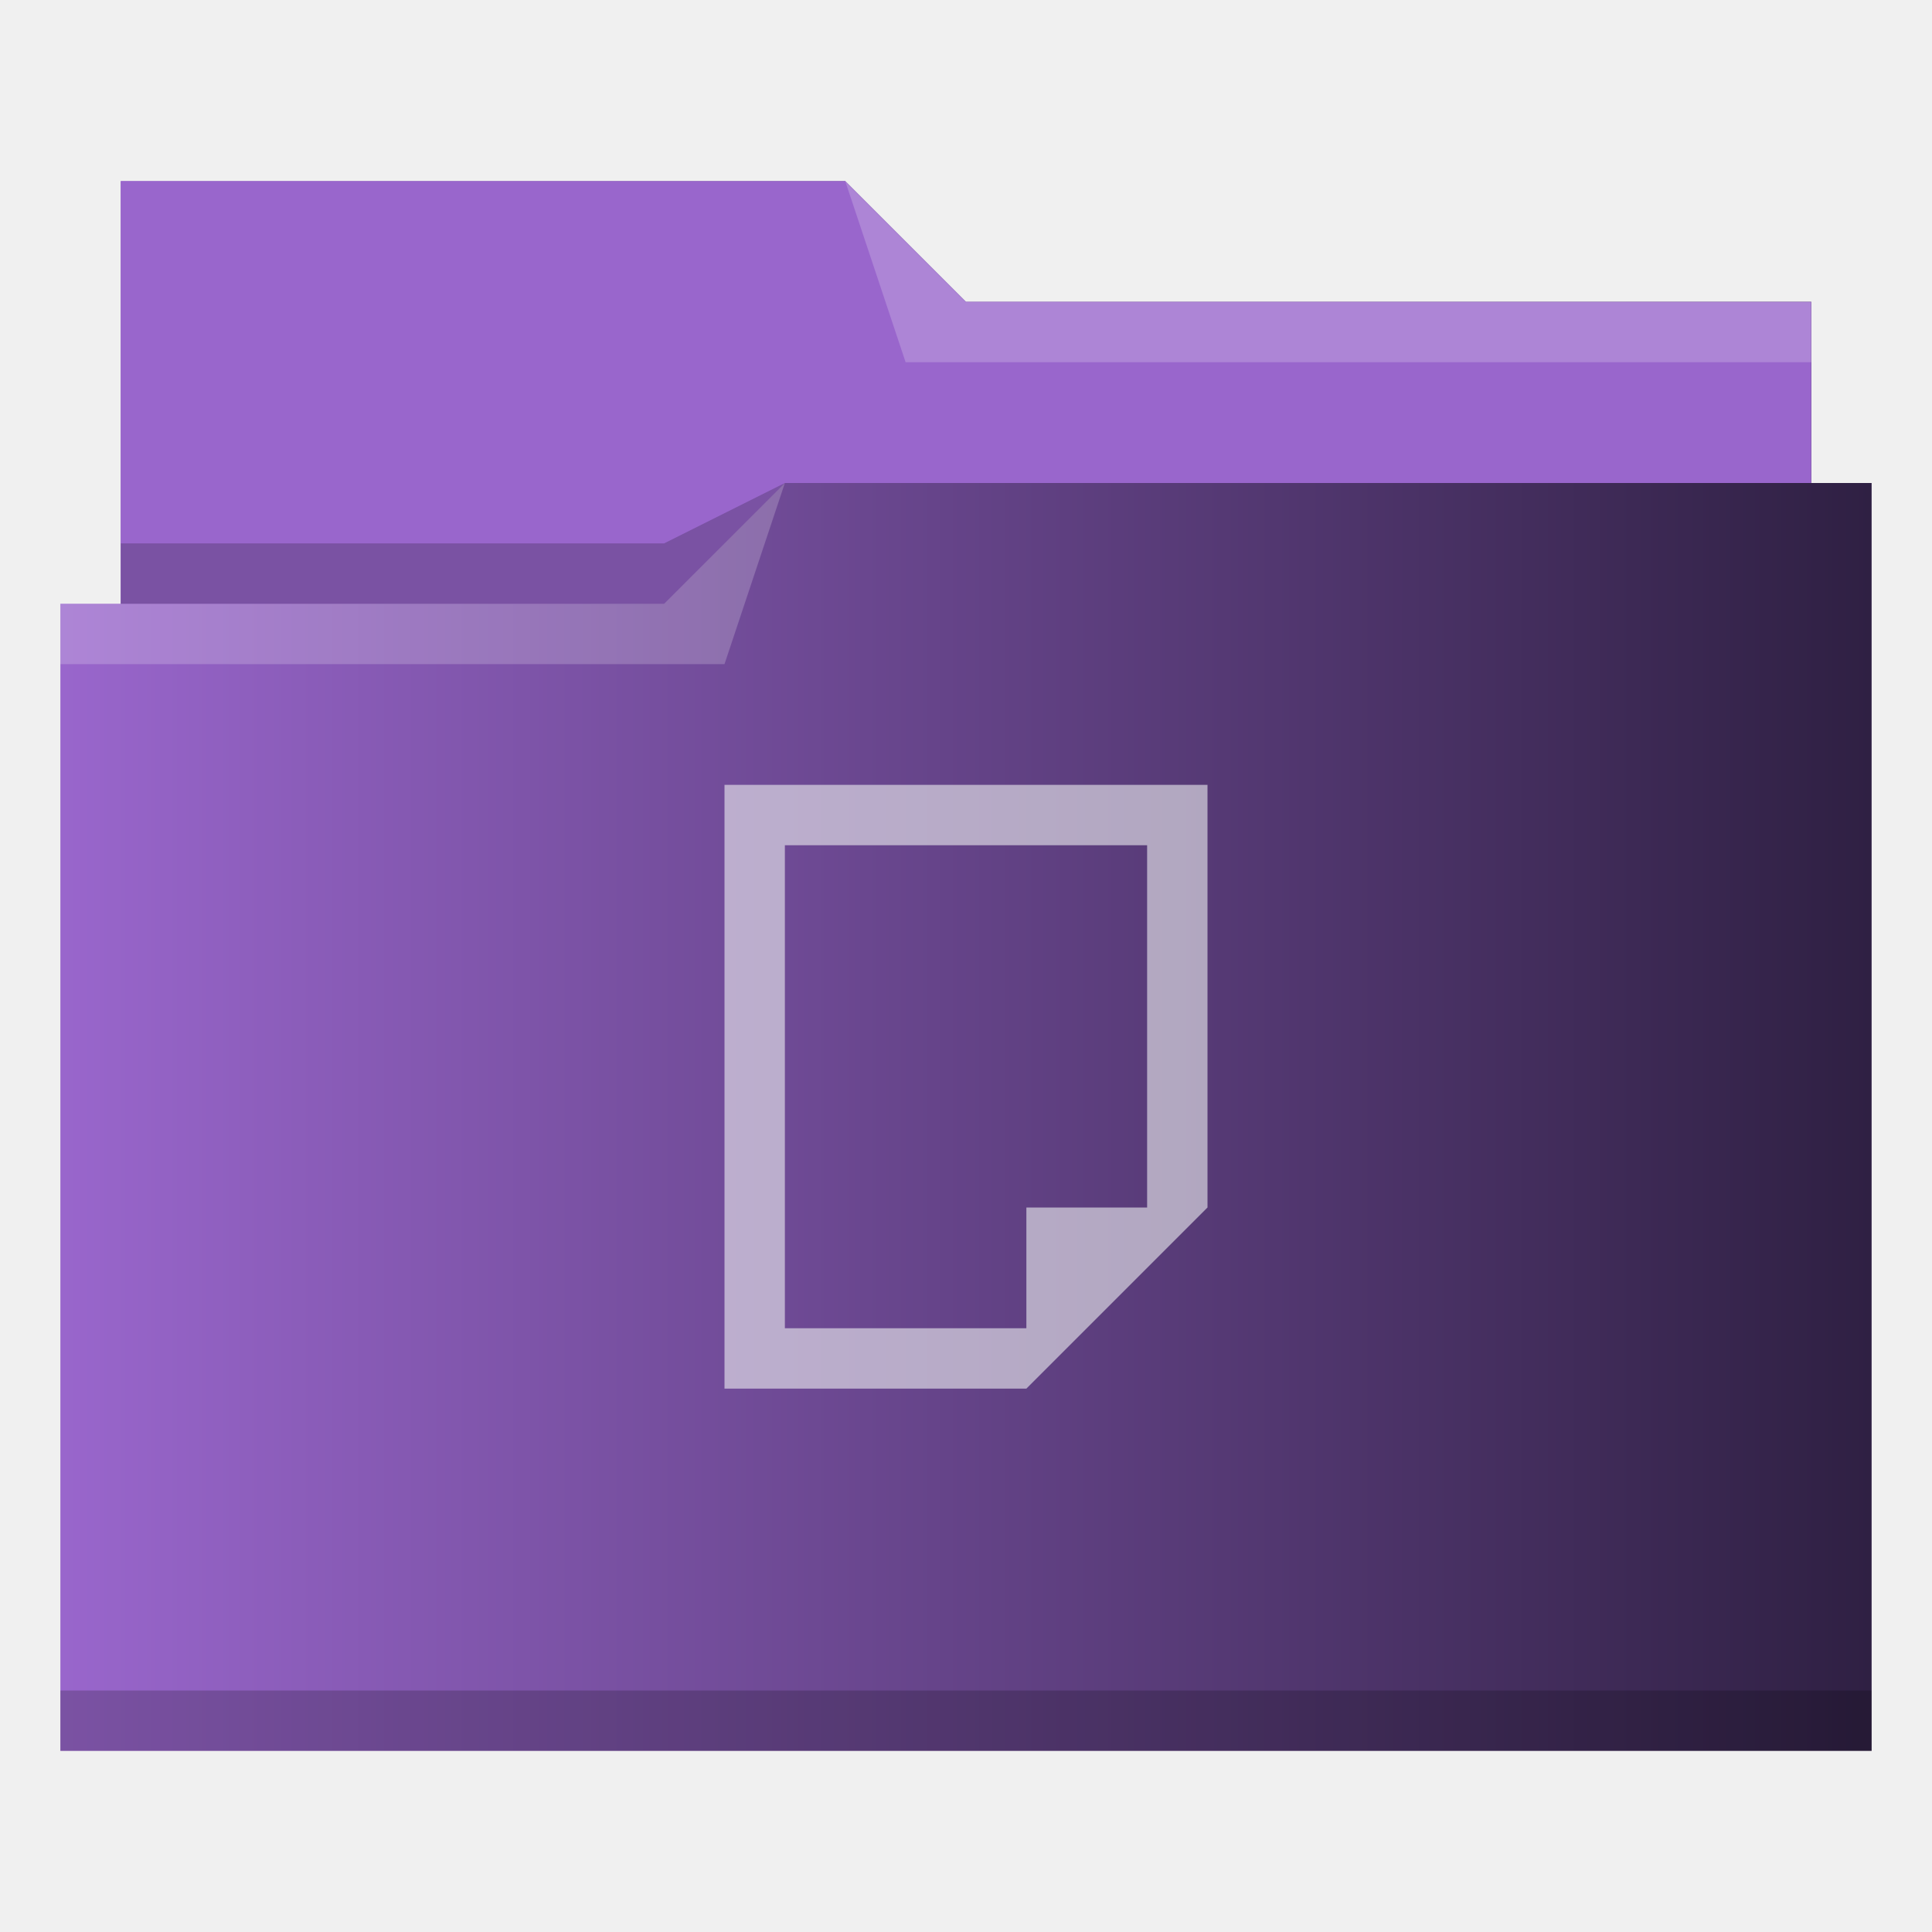
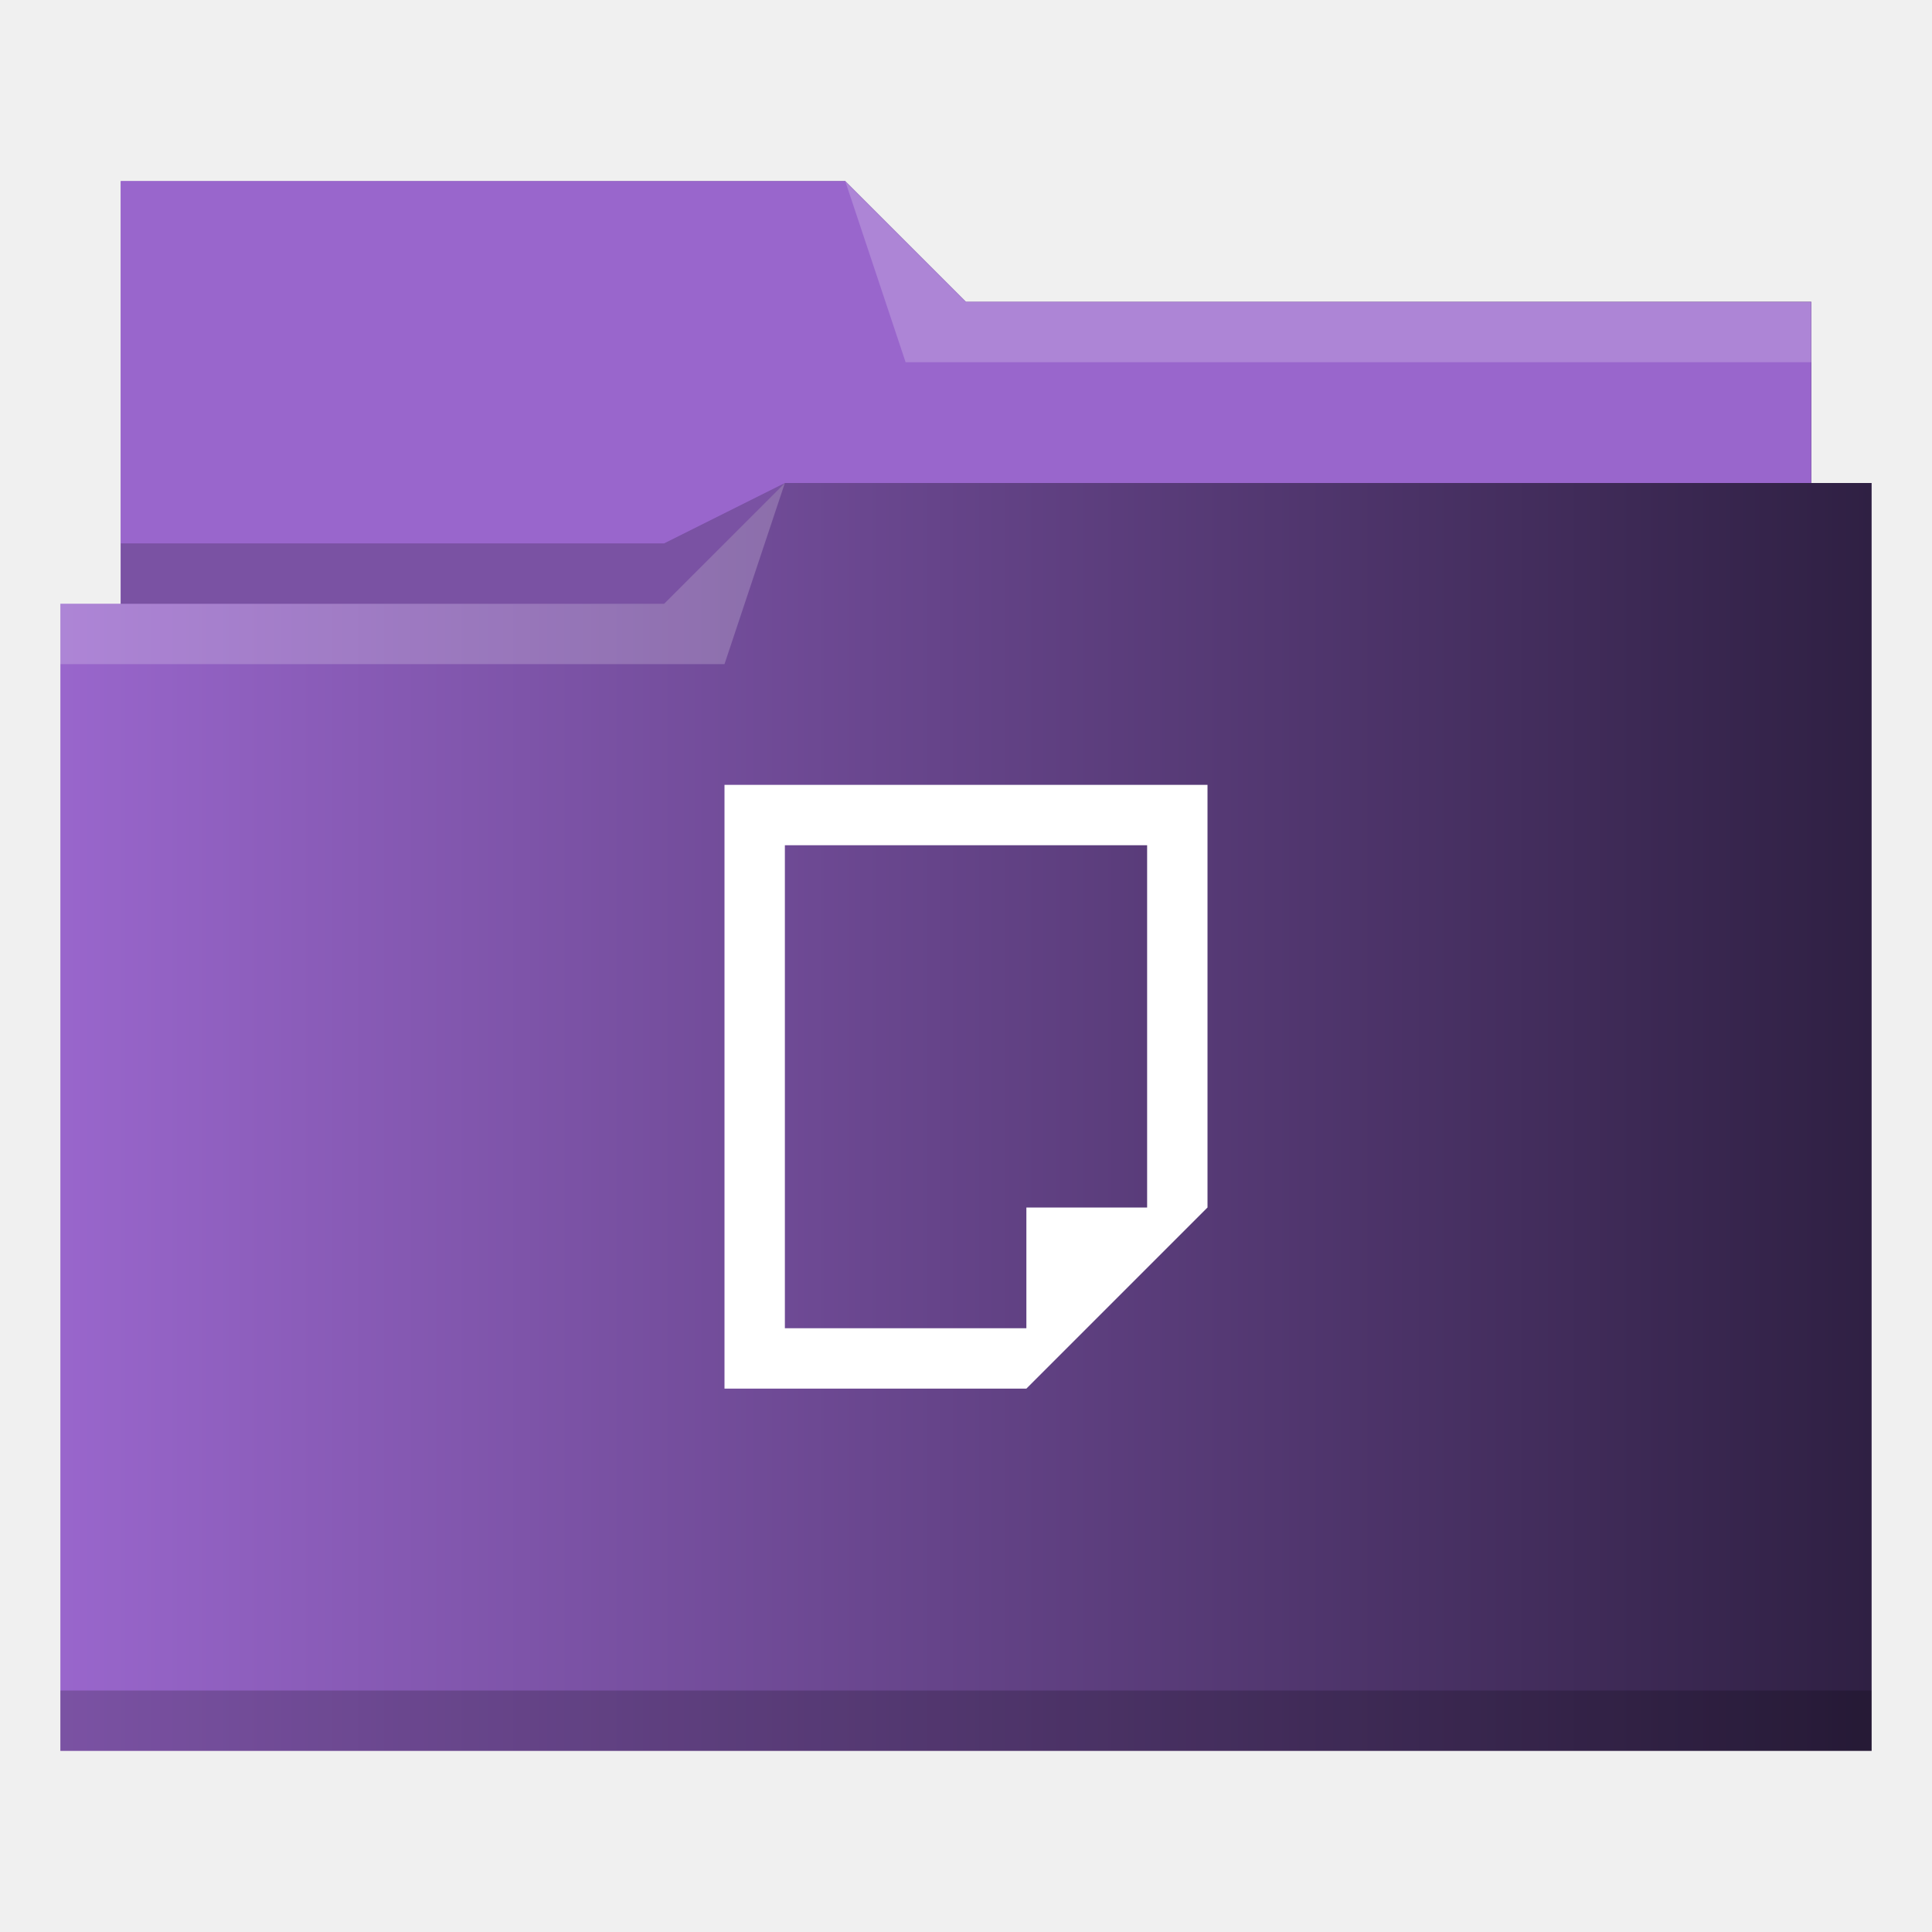
<svg xmlns="http://www.w3.org/2000/svg" xmlns:xlink="http://www.w3.org/1999/xlink" viewBox="0 0 32 32" version="1.1" id="svg14">
  <defs id="defs3051">
    <linearGradient id="linearGradient840">
      <stop style="stop-color:#9966cc;stop-opacity:1" offset="0" id="stop836" />
      <stop style="stop-color:#9966cc;stop-opacity:1" offset="1" id="stop838" />
    </linearGradient>
    <linearGradient id="linearGradient832">
      <stop style="stop-color:#9966cc;stop-opacity:1" offset="0" id="stop828" />
      <stop style="stop-color:#2f2043;stop-opacity:1" offset="1" id="stop830" />
    </linearGradient>
    <style type="text/css" id="current-color-scheme">
      .ColorScheme-Text {
        color:#31363b;
      }
      .ColorScheme-Background {
        color:#eff0f1;
      }
      .ColorScheme-Highlight {
        color:#3daee9;
      }
      .ColorScheme-ViewText {
        color:#31363b;
      }
      .ColorScheme-ViewBackground {
        color:#fcfcfc;
      }
      .ColorScheme-ViewHover {
        color:#93cee9;
      }
      .ColorScheme-ViewFocus{
        color:#3daee9;
      }
      .ColorScheme-ButtonText {
        color:#31363b;
      }
      .ColorScheme-ButtonBackground {
        color:#eff0f1;
      }
      .ColorScheme-ButtonHover {
        color:#93cee9;
      }
      .ColorScheme-ButtonFocus{
        color:#3daee9;
      }
      </style>
    <linearGradient xlink:href="#linearGradient832" id="linearGradient834" x1="1" y1="16" x2="31" y2="16" gradientUnits="userSpaceOnUse" />
    <linearGradient xlink:href="#linearGradient840" id="linearGradient842" x1="2" y1="6.5" x2="30" y2="6.5" gradientUnits="userSpaceOnUse" />
  </defs>
  <path style="fill:url(#linearGradient834);fill-opacity:1;stroke:none" d="M 2 3 L 2 10 L 1 10 L 1 29 L 12 29 L 13 29 L 31 29 L 31 8 L 30 8 L 30 5 L 16 5 L 14 3 L 2 3 z " class="ColorScheme-Highlight" id="path4" />
  <path style="fill-opacity:1;fill-rule:evenodd;fill:url(#linearGradient842)" d="m 2,3 0,7 9,0 L 13,8 30,8 30,5 16,5 14,3 2,3 Z" id="path6" />
  <path style="fill:#ffffff;fill-opacity:0.2;fill-rule:evenodd" d="M 14 3 L 15 6 L 30 6 L 30 5 L 16 5 L 14 3 z M 13 8 L 11 10 L 1 10 L 1 11 L 12 11 L 13 8 z " id="path8" />
  <path style="fill-opacity:0.2;fill-rule:evenodd" d="M 13 8 L 11 9 L 2 9 L 2 10 L 11 10 L 13 8 z M 1 28 L 1 29 L 31 29 L 31 28 L 1 28 z " class="ColorScheme-Text" id="path10" />
-   <path style="fill:currentColor;fill-opacity:0.6;stroke:none" d="M 12 13 L 12 23 L 17 23 L 18 22 L 19 21 L 20 20 L 20 13 L 12 13 z M 13 14 L 19 14 L 19 20 L 17 20 L 17 22 L 13 22 L 13 14 z " class="ColorScheme-Background" id="path12" />
+   <path style="fill:#ffffff;fill-opacity:1;stroke:none" d="M 12 13 L 12 23 L 17 23 L 18 22 L 19 21 L 20 20 L 20 13 L 12 13 z M 13 14 L 19 14 L 19 20 L 17 20 L 17 22 L 13 22 L 13 14 z " class="ColorScheme-Background" id="path12" />
</svg>
